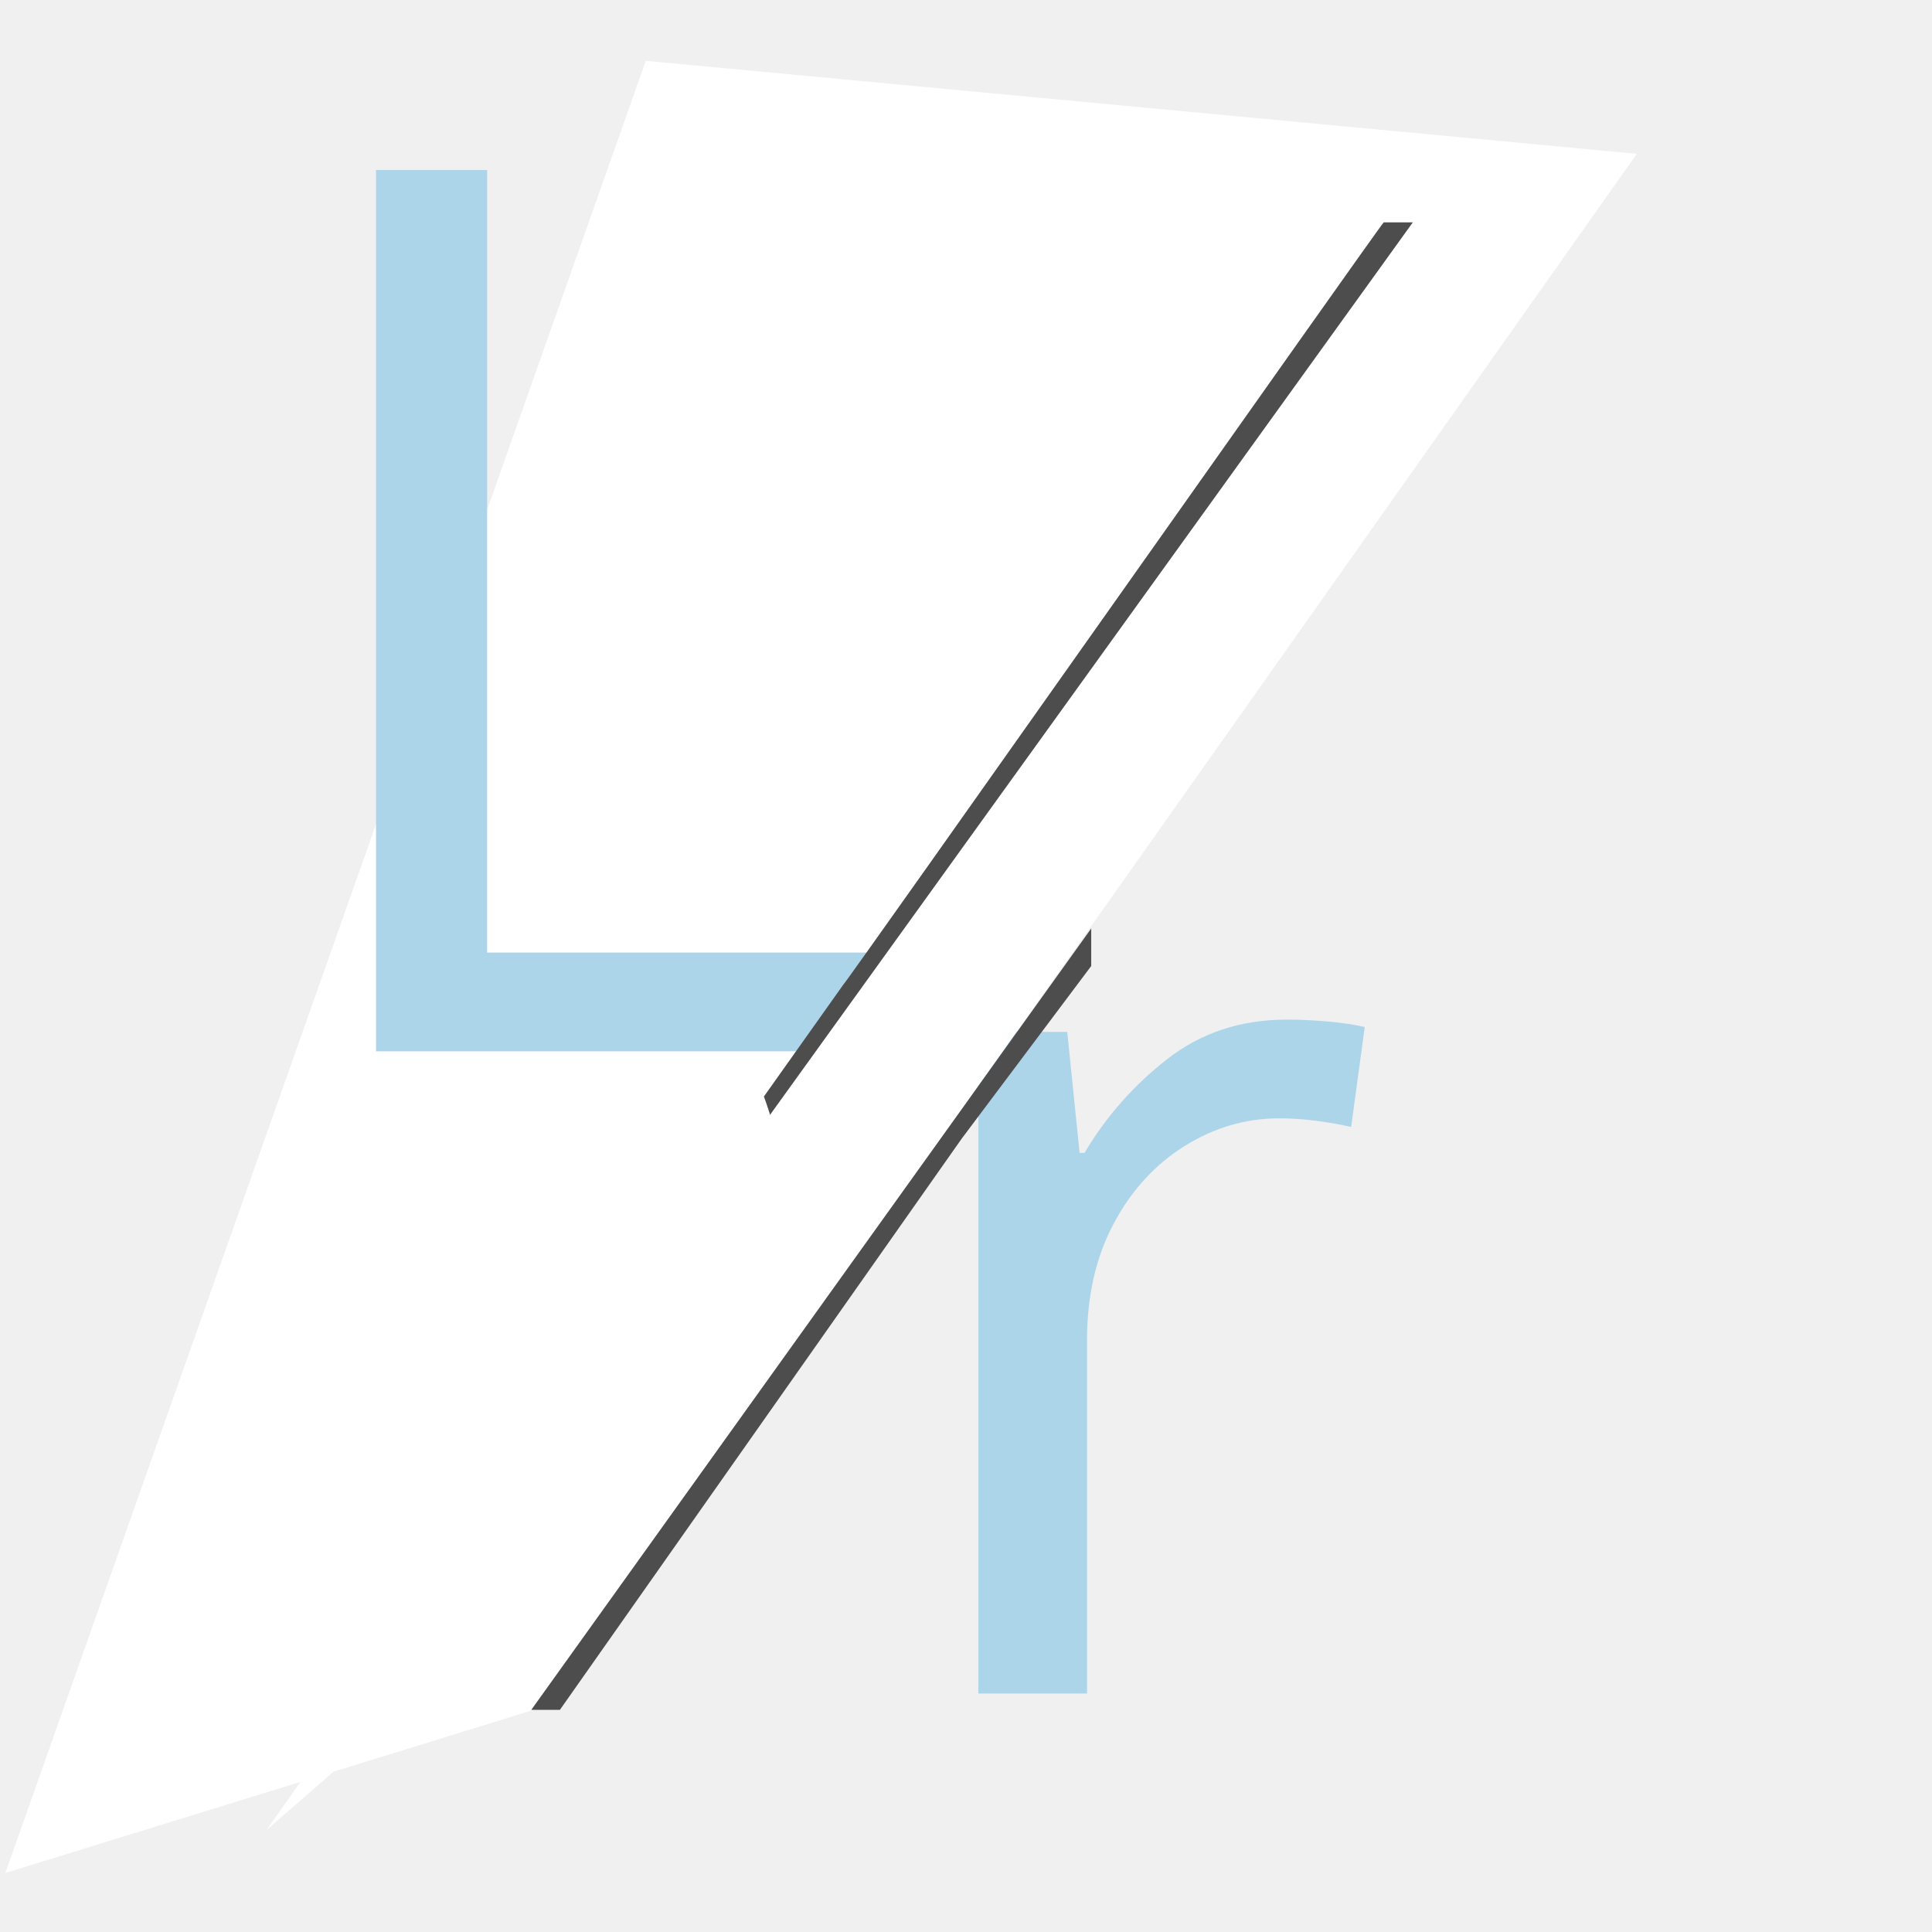
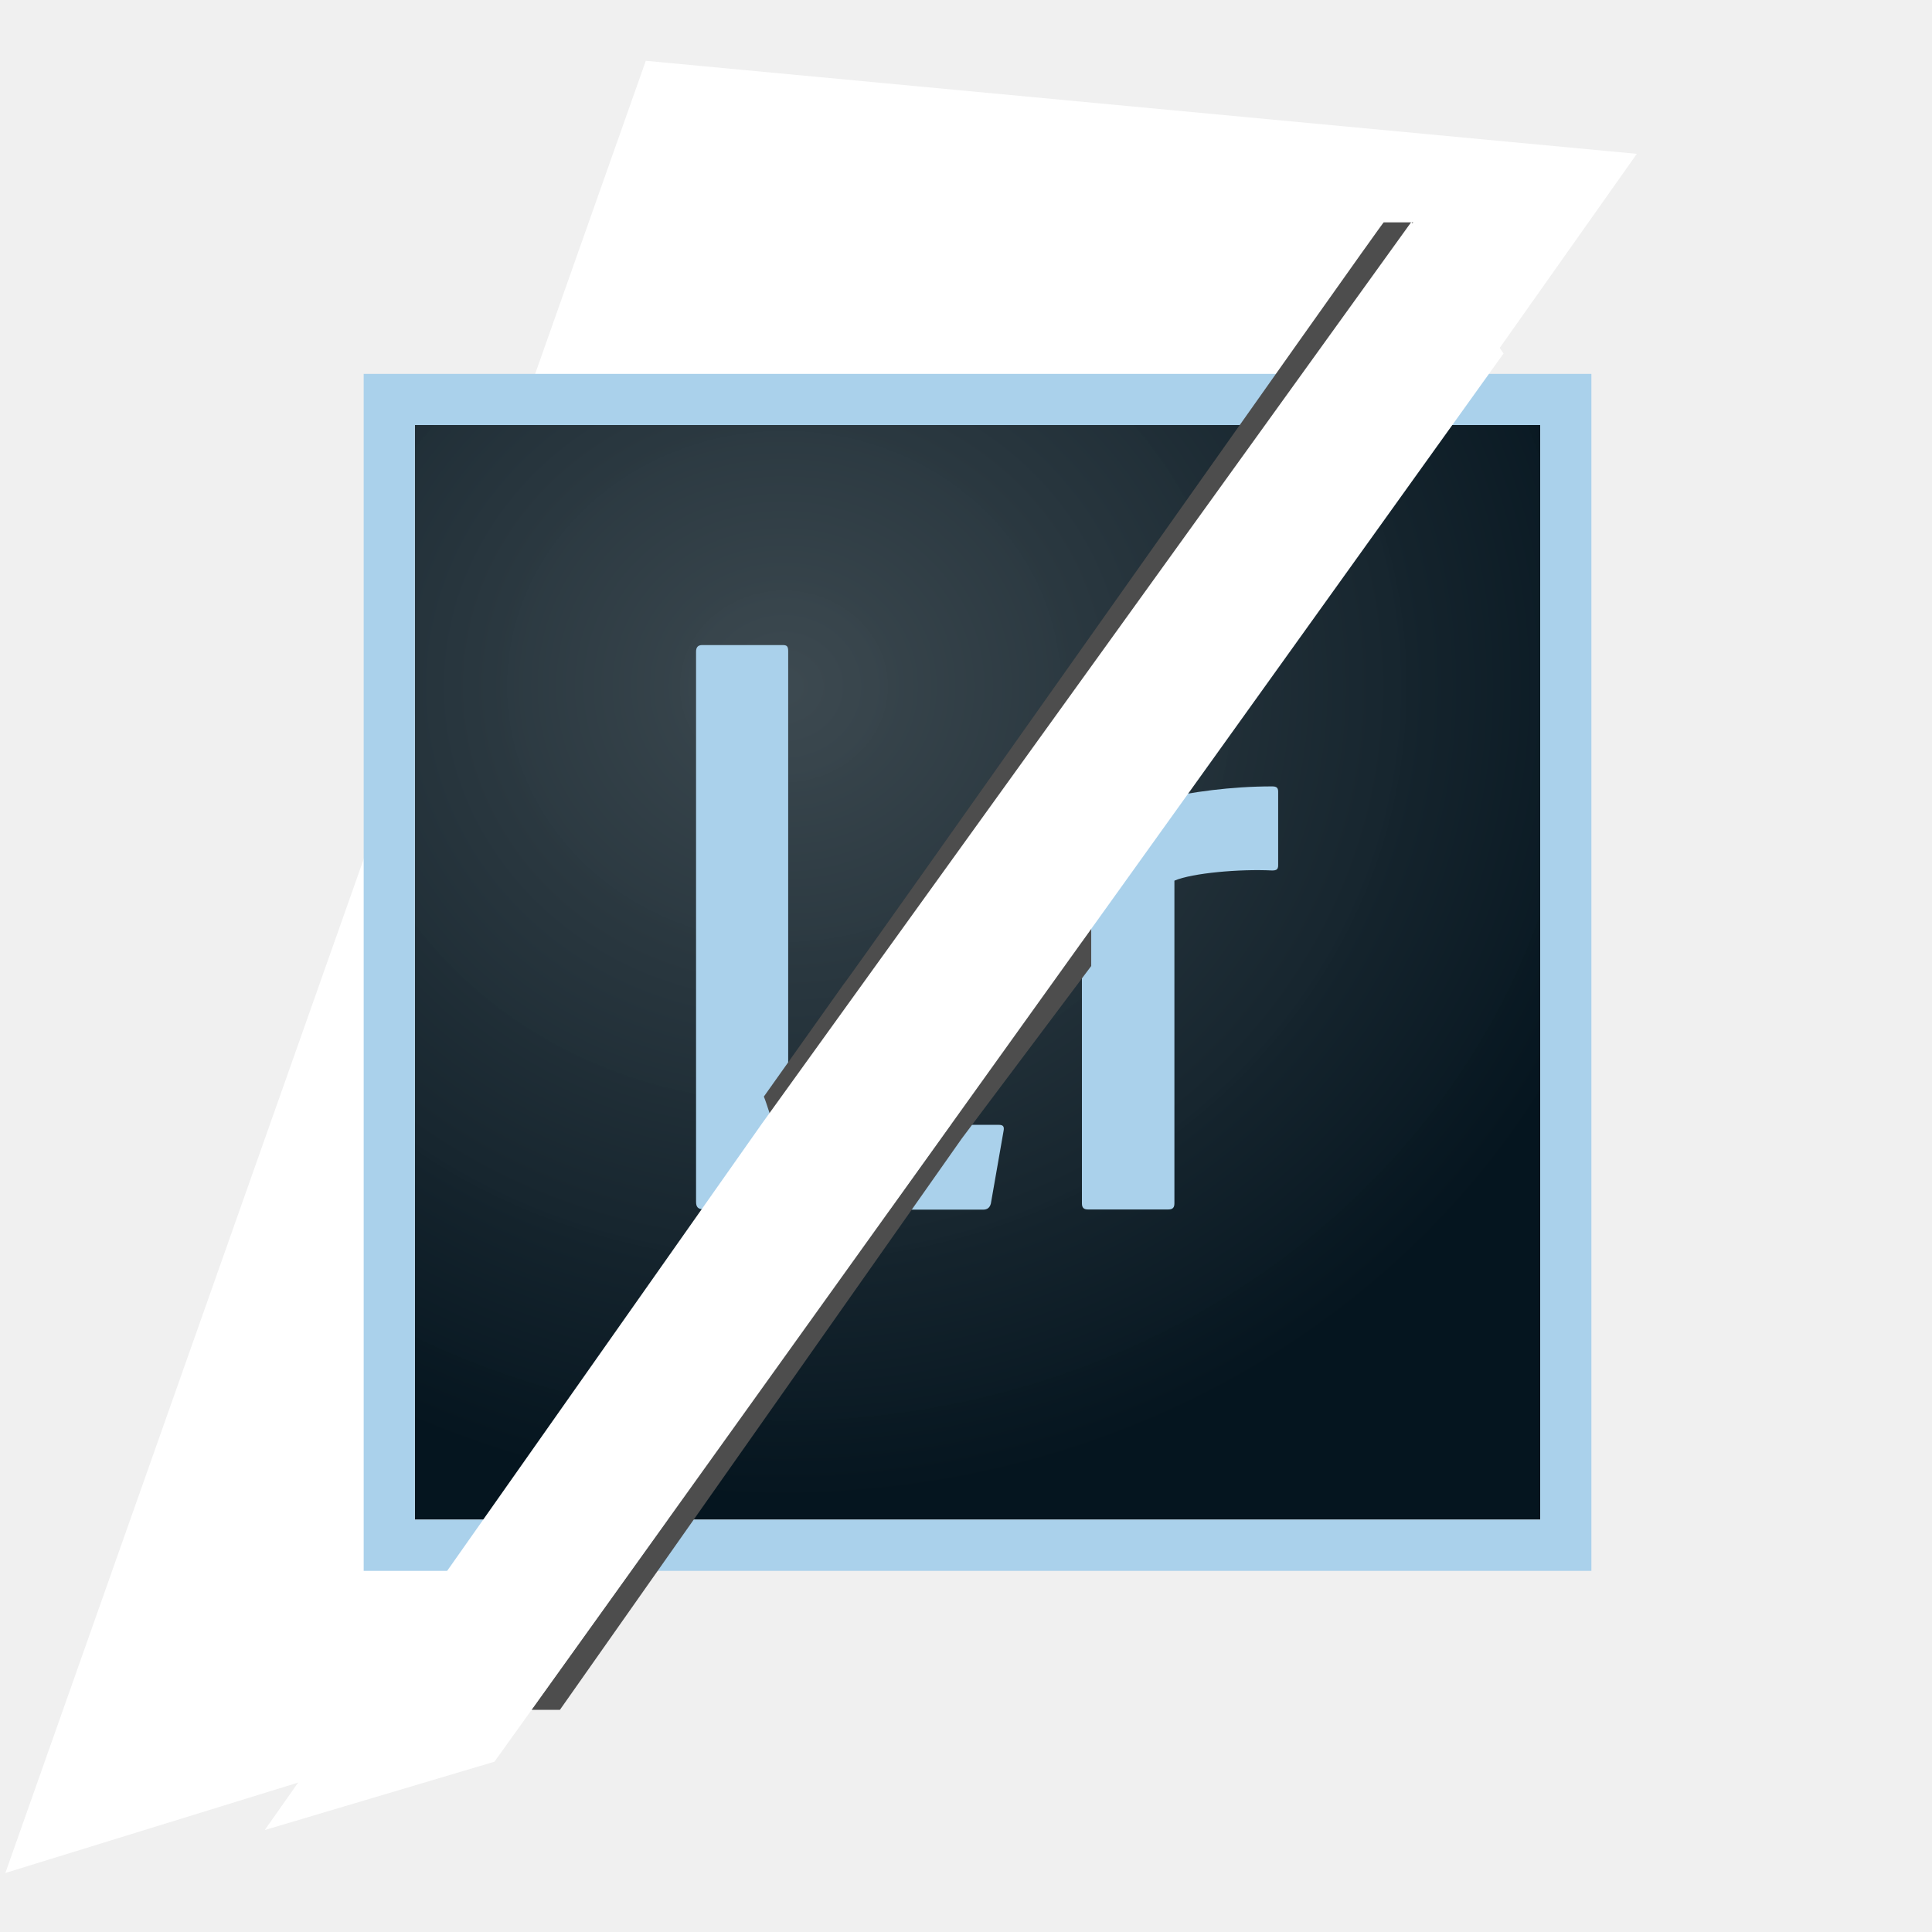
<svg xmlns="http://www.w3.org/2000/svg" version="1.1" id="Layer_1" x="0px" y="0px" viewBox="0 0 1080 1080" style="enable-background:new 0 0 1080 1080;" xml:space="preserve">
  <style type="text/css">
- 	.st0{fill:#ADD5EA;}
+ 	.st0{display:none;fill:#4D4D4D;enable-background:new    ;}
	.st1{font-family:'Charter-Roman';}
	.st2{font-size:690px;}
	.st3{fill:#FFFFFF;}
- 	.st4{fill:#4D4D4D;}
+ 	.st4{fill:url(#SVGID_1_);}
+ 	.st5{fill:#AAD1EB;}
+ 	.st6{fill:#4D4D4D;}
</style>
  <g id="lower-letter">
    <text transform="matrix(1 0 0 1 488.2734 946.6895)" class="st0 st1 st2">r</text>
    <polygon class="st3" points="301,955 915,86 361,34 3,1047  " />
-     <polyline class="st4" points="610,540 610,519 297,955.8 313,955.8 537.6,636.5  " />
+     <g>
+       <radialGradient id="SVGID_1_" cx="-183.979" cy="751.185" r="0.209" gradientTransform="matrix(2291.672 0 0 -2218.755 422058.594 1667070)" gradientUnits="userSpaceOnUse">
+         <stop offset="0" style="stop-color:#39464D;stop-opacity:0.98" />
+         <stop offset="1" style="stop-color:#05151F" />
+       </radialGradient>
+       <path class="st4" d="M231.9,237.6H861v611.9H231.9V237.6z" />
+       <path class="st5" d="M231.9,237.6H861v611.9H231.9V237.6z M203.3,878.1h686.3V209H203.3V878.1z M605,490.7c0-3.4,0-11.7-1.4-27.7    c0-2.3,0.6-2.9,2.3-3.7c17.4-7.1,58.9-19.7,105.2-19.7c2.3,0,3.4,0.6,3.4,2.9v41.2c0,2.3-0.9,2.9-3.4,2.9    c-18-0.9-44.6,1.4-54.6,5.7v180.4c0,2.3-0.9,3.4-3.4,3.4h-44.9c-2.3,0-3.4-0.9-3.4-3.4V490.7L605,490.7L605,490.7L605,490.7z     M393.4,676c-3.4,0-4.3-1.4-4.3-4.3V364.3c0-2.3,0.9-3.7,3.4-3.7h45.2c2.3,0,2.9,0.9,2.9,3.4v264.8h117.8c2.3,0,3.1,0.9,2.6,3.4    l-7.1,40.6c-0.6,2.3-2,3.4-4.3,3.4H393.4V676z" />
+     </g>
+     <polyline class="st6" points="610,540 610,519 297,955.8 313,955.8 537.6,636.5  " />
  </g>
  <g id="upper-letter">
-     <text transform="matrix(1 0 0 1 143.2734 587.6895)" class="st0 st1 st2">L</text>
-     <path class="st4" d="M427,613c1.4,3.3,4.9,14.7,5,15l358-503.7h-16.5c-0.3-0.8-301.7,426.9-302,426" />
-     <polygon class="st3" points="427,628 790,124 828,196 382,820 149,1023  " />
+     <text transform="matrix(1 0 0 1 143.2734 587.6895)" class="st0 st1 st2">P</text>
+     <path class="st6" d="M427,613c1.4,3.3,4.9,14.7,5,15l358-503.7h-16.5c-0.3-0.8-301.7,426.9-302,426" />
+     <polygon class="st3" points="426,628 789,124 840.5,197.6 276.4,984.8 148,1023  " />
  </g>
  <g id="Layer_3">
</g>
</svg>
